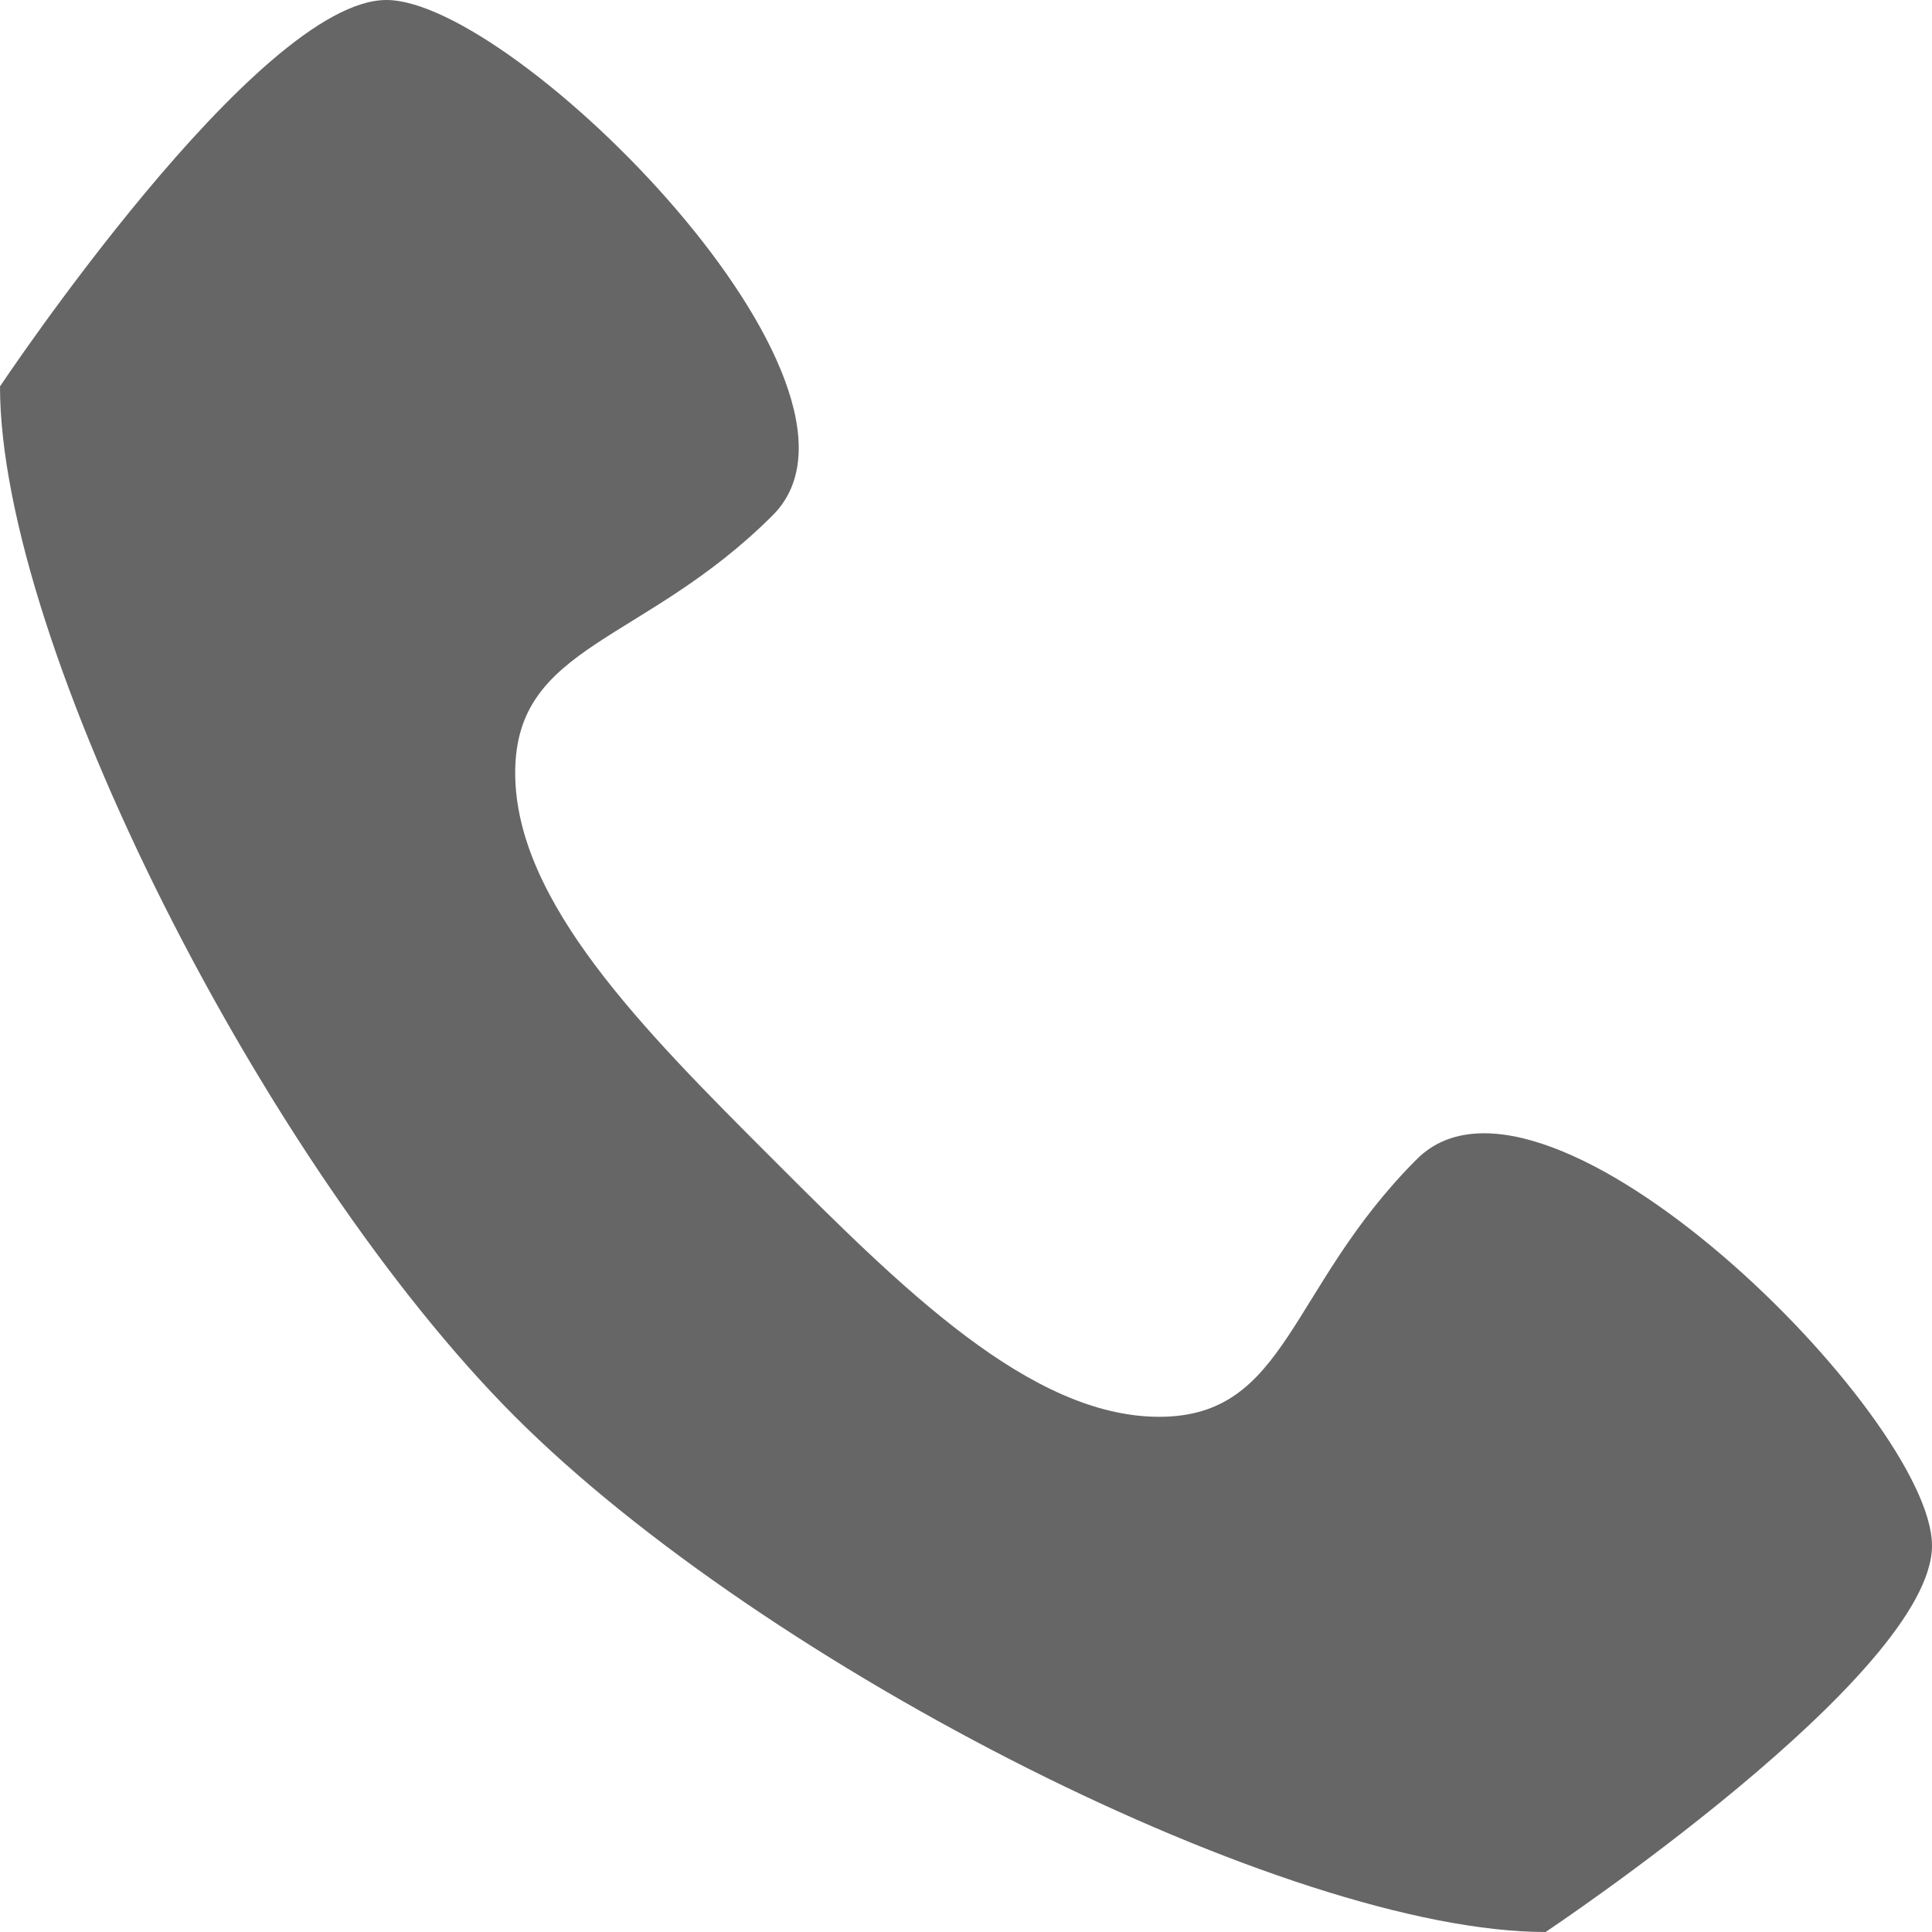
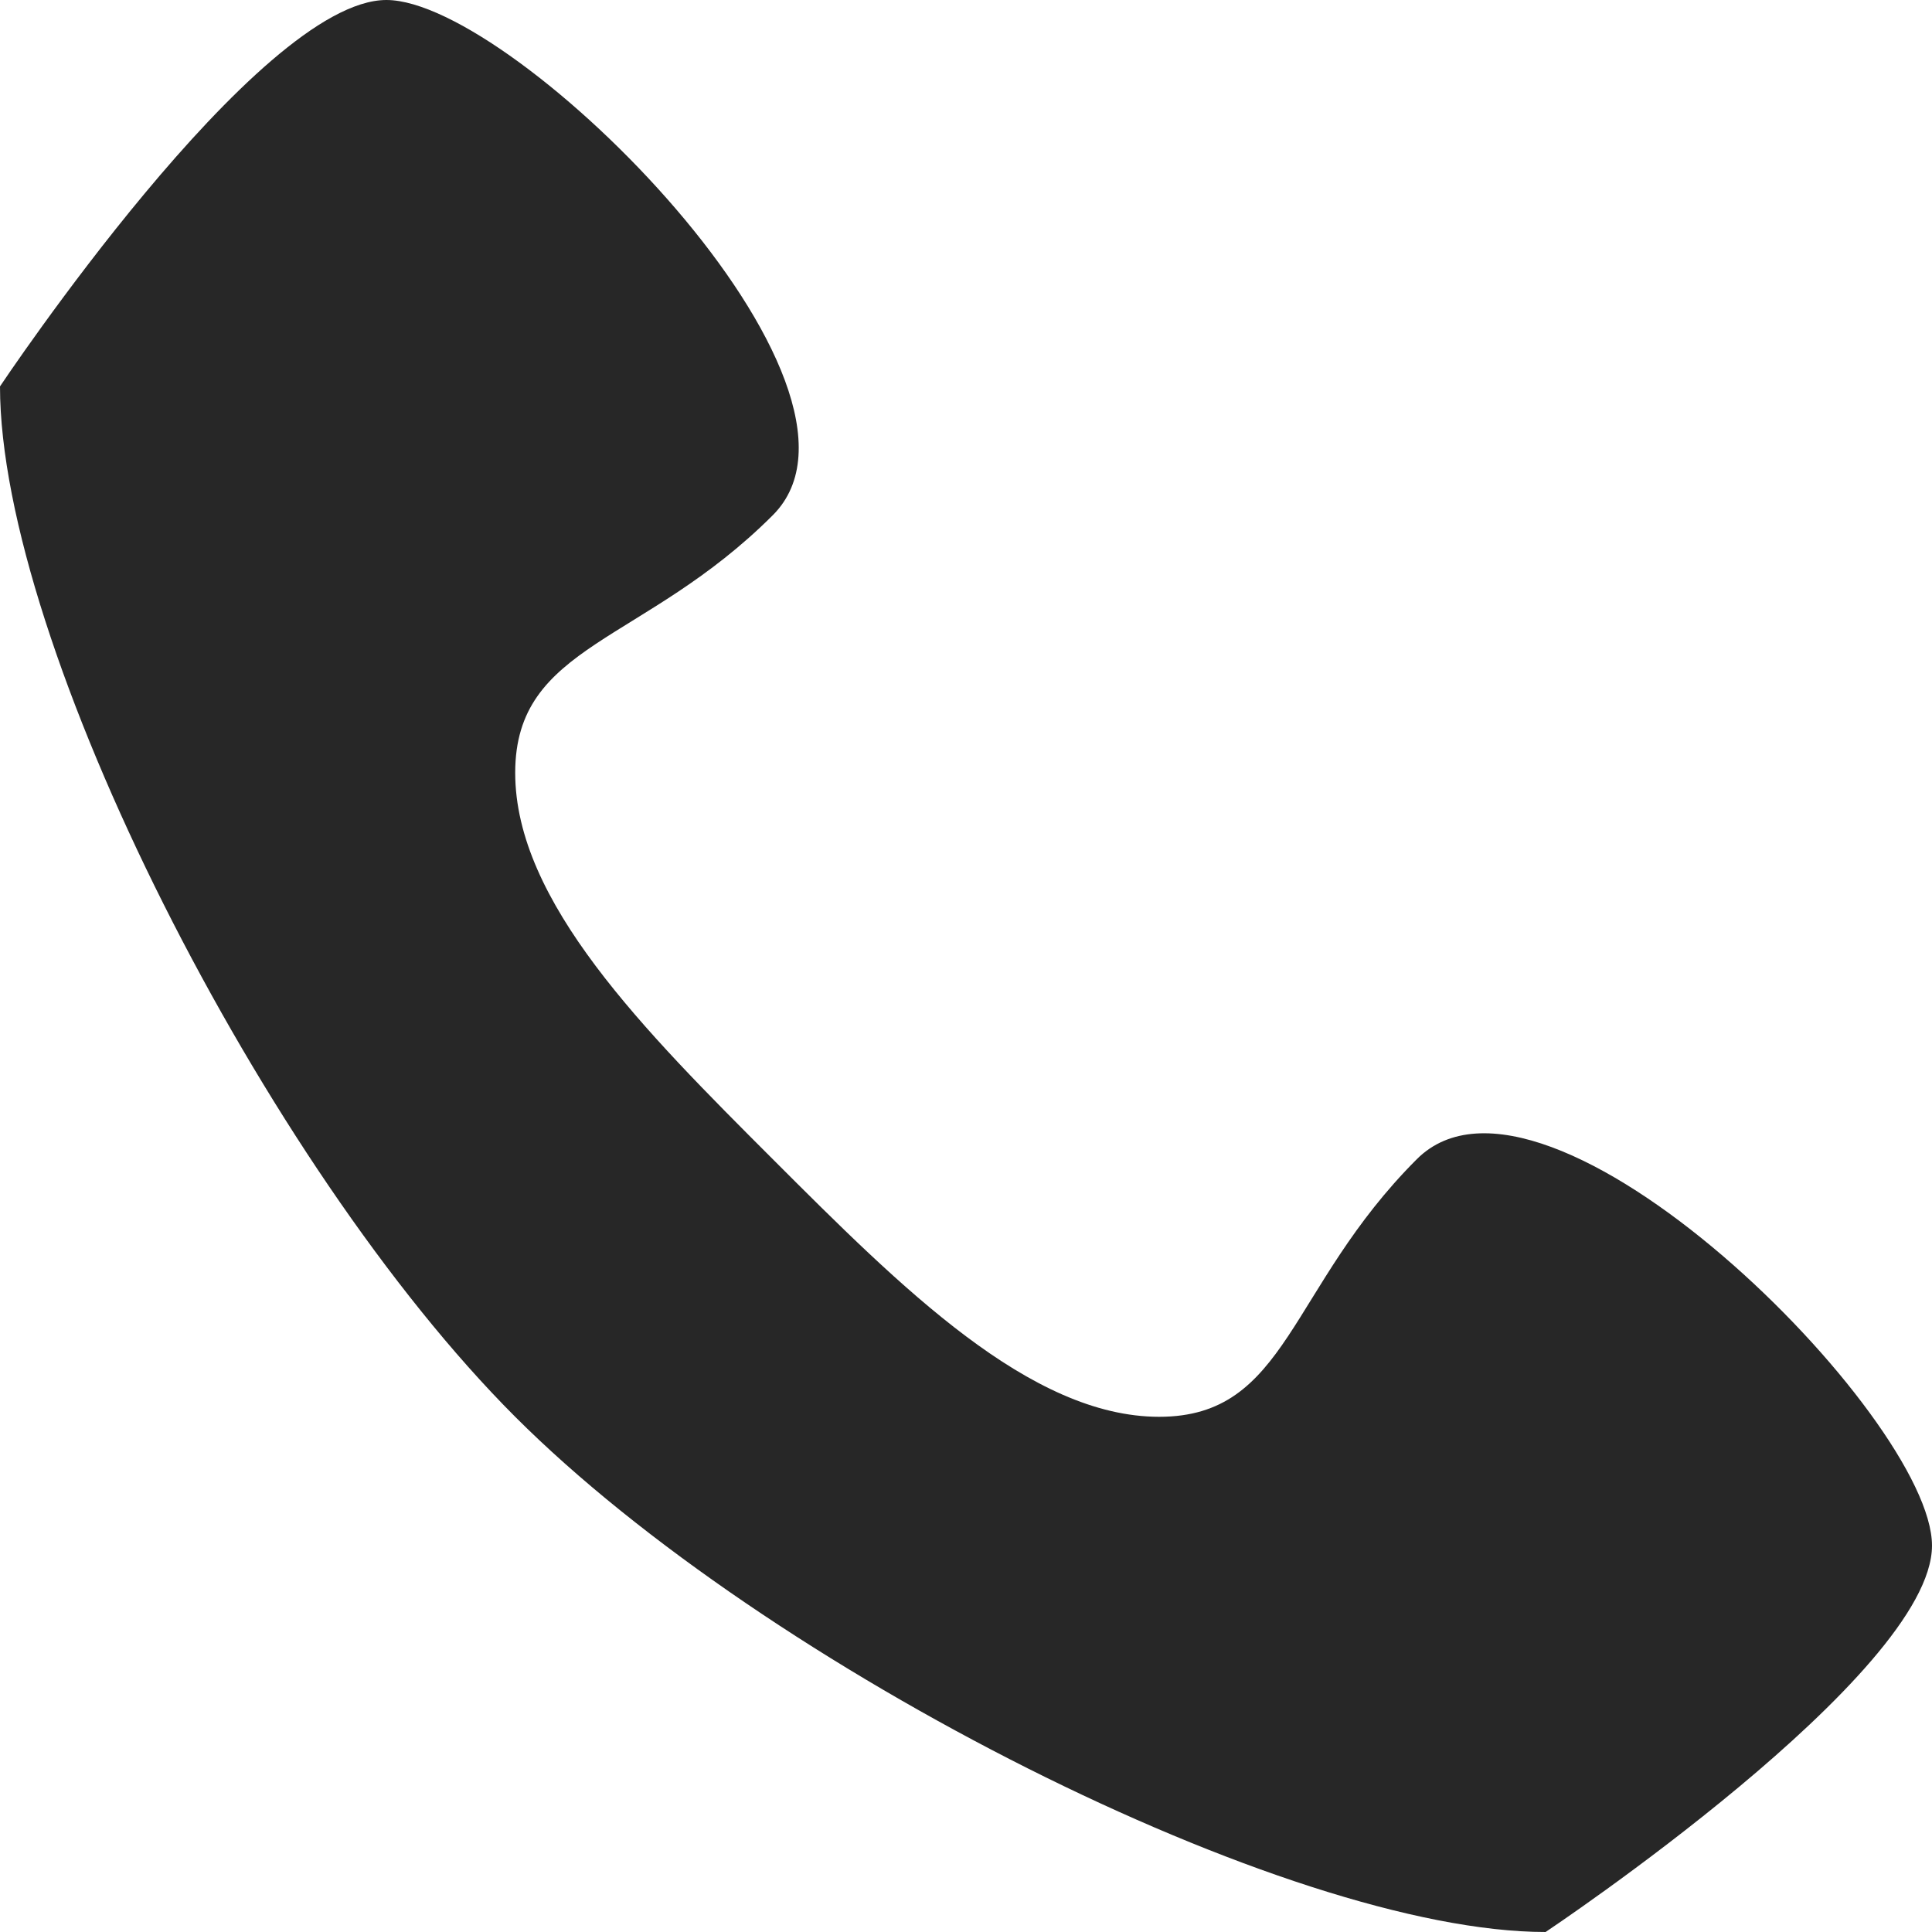
- <svg xmlns="http://www.w3.org/2000/svg" version="1.1" id="Capa_1" x="0px" y="0px" width="500px" height="500px" viewBox="0 0 500 500" style="enable-background:new 0 0 500 500;" xml:space="preserve">
-   <g>
-     <path fill="#666666" d="M366.667,300c-33.334,33.333-33.334,66.666-66.667,66.666S233.333,333.333,200,300   c-33.333-33.334-66.667-66.667-66.667-100c0-33.333,33.333-33.333,66.667-66.667S133.333,0,100,0S0,100,0,100   c0,66.667,68.49,201.823,133.333,266.667S333.333,500,400,500c0,0,100-66.667,100-100C500,366.667,400,266.667,366.667,300z" />
-   </g>
-   <g>
- </g>
-   <g>
- </g>
-   <g>
- </g>
-   <g>
- </g>
-   <g>
- </g>
-   <g>
- </g>
-   <g>
- </g>
-   <g>
- </g>
-   <g>
- </g>
-   <g>
- </g>
-   <g>
- </g>
-   <g>
- </g>
-   <g>
- </g>
-   <g>
- </g>
-   <g>
- </g>
+ <svg xmlns="http://www.w3.org/2000/svg" width="500" height="500" viewBox="0 0 500 500">
+   <path fill="#272727" d="M366.667 300c-33.334 33.333-33.334 66.666-66.667 66.666S233.333 333.333 200 300c-33.333-33.334-66.667-66.667-66.667-100s33.333-33.333 66.667-66.667S133.333 0 100 0 0 100 0 100c0 66.667 68.49 201.823 133.333 266.667S333.333 500 400 500c0 0 100-66.667 100-100S400 266.667 366.667 300z" />
</svg>
